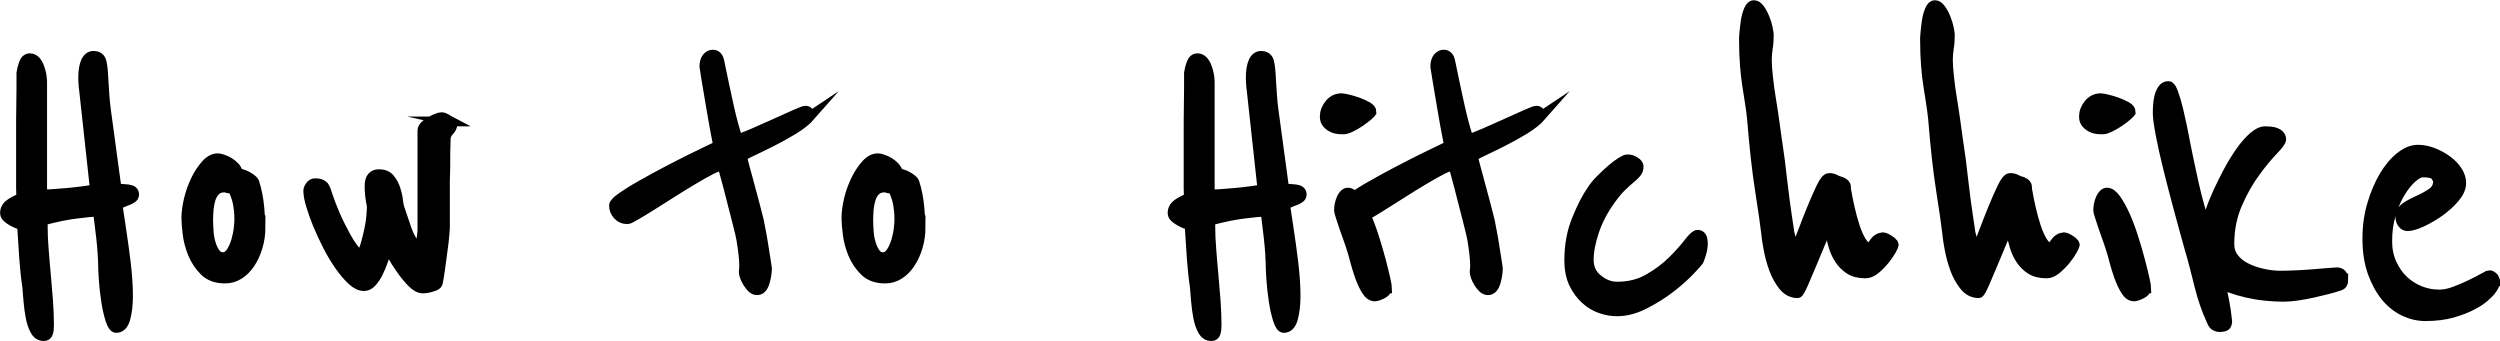
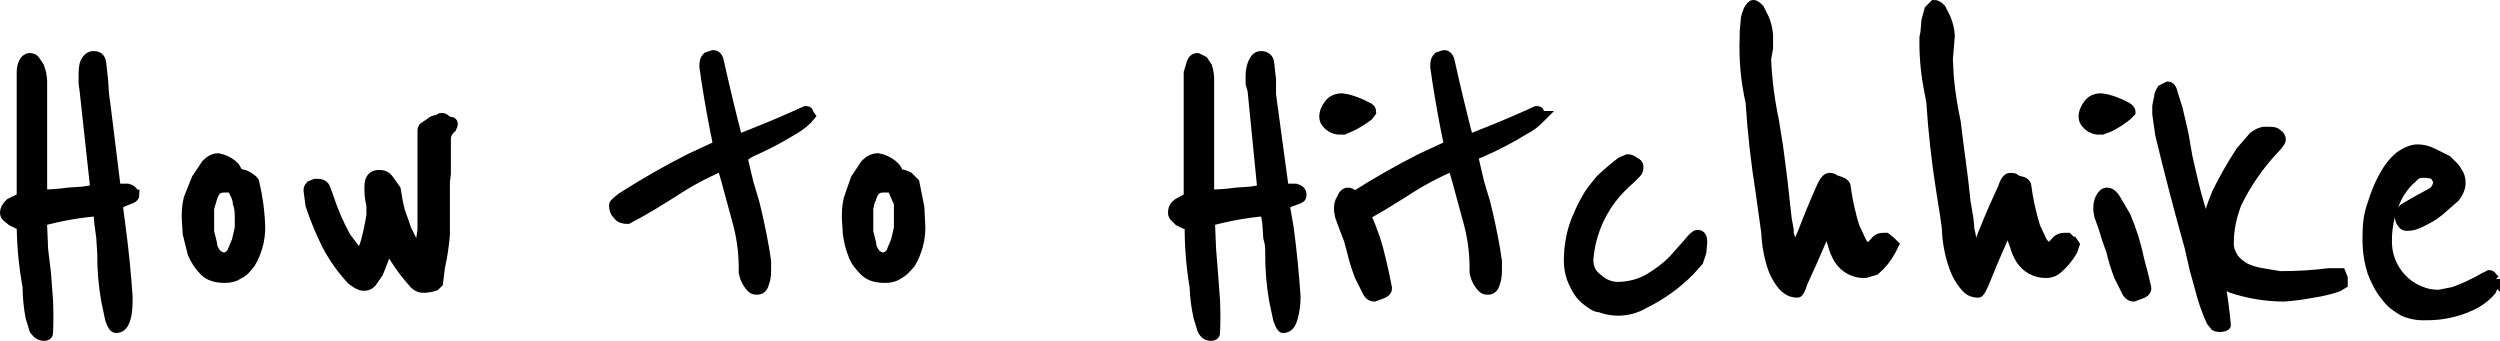
- <svg xmlns="http://www.w3.org/2000/svg" viewBox="0 0 254.48 34.7">
+ <svg xmlns="http://www.w3.org/2000/svg" viewBox="0 0 254.5 34.7">
  <defs>
    <style>
            .cls-1 {
                stroke: #000;
                stroke-miterlimit: 10
            }
        </style>
  </defs>
-   <path d="M13.65 19.8c0 .16-.07.29-.22.38-.14.1-.3.18-.48.24s-.36.14-.55.22c-.19.08-.34.17-.43.26l.34 2.26c.19 1.25.36 2.46.5 3.65.14 1.18.22 2.3.22 3.36 0 .83-.09 1.58-.26 2.23-.18.66-.49.98-.94.98-.22 0-.42-.28-.6-.84-.18-.56-.32-1.2-.43-1.92-.11-.72-.19-1.44-.24-2.16-.05-.72-.07-1.24-.07-1.56 0-.22-.02-.58-.05-1.08-.03-.5-.08-1.02-.14-1.58-.06-.56-.13-1.09-.19-1.58-.06-.5-.11-.87-.14-1.13-.54.03-1.28.1-2.21.22-.93.11-2.06.34-3.41.7v.58c0 .7.03 1.48.1 2.33.06.85.14 1.71.22 2.59.08.88.15 1.76.22 2.64.06.88.1 1.72.1 2.52 0 .32-.03.58-.1.79-.06.21-.21.31-.43.31-.38 0-.68-.19-.89-.58-.21-.38-.36-.84-.46-1.37-.1-.53-.17-1.08-.22-1.66-.05-.58-.09-1.06-.12-1.44-.13-.83-.23-1.8-.31-2.9-.08-1.1-.15-2.23-.22-3.38-.13 0-.29-.04-.48-.12-.19-.08-.38-.18-.58-.29-.19-.11-.35-.23-.48-.36a.586.586 0 0 1-.19-.43c0-.38.18-.7.53-.94.35-.24.74-.44 1.15-.6-.03-.29-.05-.6-.05-.94v-5.66c0-.88 0-1.85.02-2.9.02-1.06.02-2.13.02-3.22.03-.26.11-.57.24-.94s.34-.55.62-.55c.22 0 .42.09.58.26.16.18.29.39.38.65a4.418 4.418 0 0 1 .29 1.49V19.8c.29 0 .67-.02 1.15-.05.48-.03.98-.07 1.49-.12.51-.05 1.02-.1 1.51-.17.5-.06.9-.13 1.22-.19L8.56 9.19a7.33 7.33 0 0 1-.07-.72c-.02-.26-.02-.46-.02-.62 0-.64.09-1.16.26-1.56.18-.4.44-.6.79-.6.45 0 .72.21.82.62.1.42.16 1.02.19 1.82.03.51.06 1.02.1 1.51.03.5.08.98.14 1.46l1.1 8.11c.38 0 .78.02 1.18.07.4.05.6.22.6.5ZM26.52 23.11c0 .7-.1 1.38-.29 2.02-.19.64-.45 1.2-.77 1.68s-.7.86-1.13 1.13c-.43.27-.9.41-1.42.41-.9 0-1.6-.26-2.11-.77-.51-.51-.9-1.1-1.18-1.78-.27-.67-.45-1.35-.53-2.04-.08-.69-.12-1.21-.12-1.56 0-.58.09-1.22.26-1.94.18-.72.42-1.38.72-1.99.3-.61.65-1.12 1.03-1.54.38-.42.78-.62 1.2-.62.1 0 .25.03.46.1.21.06.42.16.65.29.22.13.42.29.6.48s.3.42.36.67c.35.03.7.16 1.06.38.35.22.54.4.58.53.26.83.42 1.66.5 2.5.08.83.12 1.52.12 2.06Zm-2.16-.86c0-.48-.05-.98-.14-1.51-.1-.53-.29-1.06-.58-1.61-.06.03-.14.05-.24.05-.13 0-.23-.02-.31-.05a.63.63 0 0 0-.22-.05c-.38 0-.69.1-.91.31-.22.21-.39.48-.5.82-.11.34-.18.7-.22 1.08-.03.38-.05.75-.05 1.1s.02.74.05 1.18c.03.43.1.84.22 1.22.11.38.26.71.46.98.19.27.45.41.77.41s.59-.17.82-.5c.22-.34.4-.73.53-1.18.13-.45.22-.89.26-1.32.05-.43.07-.74.07-.94ZM45.86 12.36c.13.03.19.13.19.29 0 .22-.11.46-.34.7-.22.24-.34.5-.34.79 0 .06 0 .3-.02.72s-.02.88-.02 1.39 0 .99-.02 1.44c-.02.45-.02.7-.02.77v4.75l-.05.67c-.03.42-.09.91-.17 1.49-.08.58-.16 1.18-.24 1.8-.08.62-.17 1.16-.26 1.61-.03.13-.12.22-.26.29-.14.06-.3.12-.48.17a3.4 3.4 0 0 1-.5.1c-.16.02-.26.02-.29.02-.35 0-.73-.21-1.13-.62-.4-.42-.78-.88-1.13-1.39a18.4 18.4 0 0 1-.91-1.44c-.26-.45-.4-.7-.43-.77-.13.45-.27.9-.43 1.37-.16.46-.34.89-.53 1.27s-.41.7-.65.96c-.24.26-.5.38-.79.38-.38 0-.78-.19-1.2-.58-.42-.38-.84-.88-1.27-1.49-.43-.61-.84-1.29-1.22-2.04s-.72-1.48-1.01-2.18c-.29-.7-.52-1.36-.7-1.97-.18-.61-.26-1.09-.26-1.44 0-.13.06-.29.19-.48s.3-.29.53-.29c.45 0 .77.14.96.43.03.03.14.32.31.86.18.54.42 1.18.74 1.92s.7 1.5 1.13 2.28c.43.78.92 1.45 1.46 1.99.22-.42.41-.88.55-1.39.14-.51.26-1.01.36-1.49.1-.48.16-.92.19-1.32s.05-.73.05-.98c-.06-.26-.11-.51-.14-.77-.03-.22-.06-.45-.07-.67-.02-.22-.02-.42-.02-.58 0-.8.32-1.2.96-1.2.48 0 .85.15 1.1.46.26.3.45.66.58 1.06.13.4.22.79.26 1.18.05.38.1.66.17.82.26.74.49 1.42.7 2.06.21.64.57 1.3 1.08 1.97.13-.1.23-.26.31-.5.08-.24.14-.49.17-.74.03-.26.05-.49.05-.7V13.32c0-.19.08-.37.24-.53.16-.16.35-.3.58-.43.22-.13.44-.23.65-.31.21-.08.36-.12.46-.12.16 0 .31.05.46.14.14.1.31.19.5.29ZM82.53 11.78c-.42.48-1.01.95-1.78 1.42-.77.46-1.54.89-2.3 1.27-.77.38-1.44.71-2.02.98-.58.27-.86.46-.86.55s.06.38.19.86.28 1.05.46 1.7c.18.66.36 1.34.55 2.04.19.7.35 1.33.48 1.87.06.32.14.74.24 1.25.1.51.18 1.02.26 1.54.08.51.15.97.22 1.37.06.4.1.62.1.65 0 .48-.08.98-.24 1.49-.16.51-.42.77-.77.77-.19 0-.37-.08-.53-.24-.16-.16-.3-.34-.43-.55-.13-.21-.22-.41-.29-.6-.06-.19-.1-.34-.1-.43 0-.06 0-.16.02-.29.02-.13.02-.27.02-.43 0-.61-.1-1.49-.29-2.64-.06-.35-.19-.9-.38-1.63-.19-.74-.38-1.49-.58-2.26-.22-.9-.48-1.87-.77-2.93-.13-.45-.21-.67-.24-.67-.22 0-.6.14-1.13.41-.53.27-1.13.61-1.8 1.01-.67.4-1.38.83-2.11 1.3-.74.46-1.42.9-2.06 1.3-.64.4-1.19.74-1.66 1.01-.46.27-.74.41-.84.41-.42 0-.75-.14-1.01-.43s-.38-.61-.38-.96c0-.19.26-.47.79-.84s1.18-.78 1.97-1.22c.78-.45 1.63-.91 2.54-1.39.91-.48 1.76-.91 2.54-1.3.78-.38 1.7-.83 2.76-1.34-.29-1.47-.53-2.78-.72-3.94-.16-.99-.31-1.9-.46-2.74-.14-.83-.22-1.28-.22-1.34 0-.42.09-.73.26-.94.18-.21.38-.31.6-.31.35 0 .58.24.67.72.35 1.73.68 3.26.98 4.61.3 1.34.6 2.43.89 3.26.29-.06.78-.25 1.49-.55.7-.3 1.44-.63 2.21-.98s1.46-.66 2.09-.94c.62-.27.98-.41 1.08-.41.19 0 .31.06.36.19.05.13.1.24.17.34ZM93.71 23.11c0 .7-.1 1.38-.29 2.02-.19.64-.45 1.2-.77 1.68s-.7.86-1.13 1.13c-.43.27-.9.41-1.42.41-.9 0-1.6-.26-2.11-.77-.51-.51-.9-1.1-1.18-1.78-.27-.67-.45-1.35-.53-2.04-.08-.69-.12-1.21-.12-1.56 0-.58.09-1.22.26-1.94.18-.72.42-1.38.72-1.99.3-.61.65-1.12 1.03-1.54.38-.42.78-.62 1.2-.62.1 0 .25.03.46.1.21.06.42.16.65.29.22.13.42.29.6.48s.3.42.36.67c.35.03.7.16 1.06.38.35.22.54.4.58.53.26.83.42 1.66.5 2.5.08.83.12 1.52.12 2.06Zm-2.16-.86c0-.48-.05-.98-.14-1.51-.1-.53-.29-1.06-.58-1.61-.06.03-.14.05-.24.05-.13 0-.23-.02-.31-.05a.63.63 0 0 0-.22-.05c-.38 0-.69.1-.91.31-.22.21-.39.48-.5.82-.11.34-.18.7-.22 1.08-.03.38-.05.75-.05 1.1s.02.74.05 1.18c.03.43.1.84.22 1.22.11.38.26.71.46.98.19.27.45.41.77.41s.59-.17.82-.5c.22-.34.4-.73.53-1.18.13-.45.22-.89.26-1.32.05-.43.07-.74.07-.94ZM132.5 19.8c0 .16-.07.29-.22.38-.14.1-.3.18-.48.24s-.36.14-.55.22c-.19.08-.34.17-.43.26l.34 2.26c.19 1.25.36 2.46.5 3.65.14 1.18.22 2.3.22 3.36 0 .83-.09 1.58-.26 2.23-.18.66-.49.98-.94.98-.22 0-.42-.28-.6-.84-.18-.56-.32-1.2-.43-1.92-.11-.72-.19-1.44-.24-2.16-.05-.72-.07-1.24-.07-1.56 0-.22-.02-.58-.05-1.08-.03-.5-.08-1.02-.14-1.58-.06-.56-.13-1.09-.19-1.58-.06-.5-.11-.87-.14-1.13-.54.03-1.28.1-2.21.22-.93.11-2.06.34-3.41.7v.58c0 .7.03 1.48.1 2.33.06.85.14 1.71.22 2.59.08.88.15 1.76.22 2.64.06.88.1 1.72.1 2.52 0 .32-.03.58-.1.79-.06.21-.21.31-.43.31-.38 0-.68-.19-.89-.58-.21-.38-.36-.84-.46-1.37-.1-.53-.17-1.08-.22-1.66-.05-.58-.09-1.06-.12-1.44-.13-.83-.23-1.8-.31-2.9-.08-1.1-.15-2.23-.22-3.38-.13 0-.29-.04-.48-.12-.19-.08-.38-.18-.58-.29-.19-.11-.35-.23-.48-.36a.586.586 0 0 1-.19-.43c0-.38.18-.7.53-.94.35-.24.74-.44 1.15-.6-.03-.29-.05-.6-.05-.94v-5.66c0-.88 0-1.85.02-2.9.02-1.06.02-2.13.02-3.22.03-.26.11-.57.24-.94s.34-.55.62-.55c.22 0 .42.09.58.26.16.18.29.39.38.65a4.418 4.418 0 0 1 .29 1.49V19.8c.29 0 .67-.02 1.15-.05.48-.03.98-.07 1.49-.12.51-.05 1.02-.1 1.51-.17.5-.06.9-.13 1.22-.19l-1.1-10.08a7.33 7.33 0 0 1-.07-.72c-.02-.26-.02-.46-.02-.62 0-.64.09-1.16.26-1.56.18-.4.44-.6.79-.6.45 0 .72.21.82.62.1.42.16 1.02.19 1.82.03.51.06 1.02.1 1.51.03.5.08.98.14 1.46l1.1 8.11c.38 0 .78.02 1.18.07.4.05.6.22.6.5ZM139.6 11.4c0 .06-.11.19-.34.38-.22.19-.49.39-.79.6-.3.21-.62.39-.94.55-.32.16-.58.24-.77.24-.13 0-.3 0-.5-.02-.21-.02-.42-.07-.62-.17-.21-.1-.39-.23-.55-.41-.16-.18-.24-.41-.24-.7 0-.45.16-.87.48-1.27.32-.4.74-.6 1.25-.6.1 0 .31.04.65.12.34.08.68.18 1.03.31s.66.27.94.43c.27.16.41.34.41.53Zm1.58 17.95c0 .22-.17.42-.5.58s-.58.24-.74.24c-.32 0-.61-.21-.86-.62-.26-.42-.48-.9-.67-1.44-.19-.54-.35-1.06-.48-1.56s-.22-.84-.29-1.03c-.1-.32-.22-.7-.38-1.15-.16-.45-.31-.88-.46-1.3-.14-.42-.26-.78-.36-1.1-.1-.32-.14-.5-.14-.53 0-.45.09-.86.26-1.25.18-.38.39-.58.65-.58.29 0 .59.22.91.67.32.45.63 1.02.94 1.7.3.69.58 1.44.84 2.26.26.82.48 1.58.67 2.3.19.72.34 1.34.46 1.87.11.53.17.84.17.94Z" class="cls-1" />
-   <path d="M156.93 11.78c-.42.48-1.01.95-1.78 1.42-.77.46-1.54.89-2.3 1.27-.77.38-1.44.71-2.02.98-.58.27-.86.46-.86.55s.06.38.19.86.28 1.05.46 1.7c.18.66.36 1.34.55 2.04.19.7.35 1.33.48 1.87.06.32.14.74.24 1.25.1.51.18 1.02.26 1.54.08.51.15.97.22 1.37.06.4.1.62.1.65 0 .48-.08.98-.24 1.49-.16.51-.42.77-.77.77-.19 0-.37-.08-.53-.24-.16-.16-.3-.34-.43-.55-.13-.21-.22-.41-.29-.6-.06-.19-.1-.34-.1-.43 0-.06 0-.16.02-.29.02-.13.02-.27.02-.43 0-.61-.1-1.49-.29-2.64-.06-.35-.19-.9-.38-1.63-.19-.74-.38-1.49-.58-2.26-.22-.9-.48-1.87-.77-2.93-.13-.45-.21-.67-.24-.67-.22 0-.6.14-1.13.41-.53.27-1.13.61-1.8 1.01-.67.4-1.38.83-2.11 1.3-.74.46-1.42.9-2.06 1.3-.64.4-1.19.74-1.66 1.01-.46.27-.74.41-.84.41-.42 0-.75-.14-1.01-.43s-.38-.61-.38-.96c0-.19.26-.47.79-.84s1.18-.78 1.97-1.22c.78-.45 1.63-.91 2.54-1.39.91-.48 1.76-.91 2.54-1.3.78-.38 1.7-.83 2.76-1.34-.29-1.47-.53-2.78-.72-3.94-.16-.99-.31-1.9-.46-2.74-.14-.83-.22-1.28-.22-1.34 0-.42.09-.73.26-.94.18-.21.38-.31.6-.31.35 0 .58.24.67.72.35 1.73.68 3.26.98 4.61.3 1.34.6 2.43.89 3.26.29-.06.78-.25 1.49-.55.7-.3 1.44-.63 2.21-.98s1.46-.66 2.09-.94c.62-.27.98-.41 1.08-.41.19 0 .31.06.36.19.05.13.1.24.17.34ZM173.34 24.74c0 .32-.05.65-.14.98-.1.34-.19.62-.29.84-.06.1-.36.42-.89.98s-1.18 1.14-1.97 1.75c-.78.61-1.66 1.16-2.64 1.66-.98.5-1.91.74-2.81.74-.54 0-1.1-.1-1.66-.29-.56-.19-1.08-.5-1.56-.94s-.87-.97-1.18-1.61c-.3-.64-.46-1.42-.46-2.35 0-1.54.26-2.93.77-4.18.51-1.25 1.02-2.24 1.54-2.98.22-.35.52-.71.89-1.08s.73-.7 1.08-1.01c.35-.3.68-.55.98-.74.3-.19.52-.29.65-.29.29 0 .55.08.79.24.24.16.36.32.36.48 0 .26-.07.47-.22.65s-.34.37-.6.58c-.26.21-.56.48-.91.82s-.72.78-1.1 1.32c-.77 1.06-1.34 2.14-1.7 3.24-.37 1.1-.55 2.07-.55 2.9s.31 1.5.94 1.99c.62.5 1.27.74 1.94.74 1.22 0 2.3-.27 3.24-.82.94-.54 1.75-1.15 2.42-1.82.67-.67 1.22-1.28 1.63-1.82.42-.54.72-.82.91-.82.35 0 .53.27.53.82ZM192.54 24.6c.16.16.24.26.24.29 0 .06-.09.26-.26.58-.18.32-.41.66-.7 1.01s-.6.66-.94.94c-.34.27-.66.41-.98.41-.67 0-1.22-.14-1.63-.41-.42-.27-.76-.62-1.03-1.03-.27-.42-.48-.87-.62-1.37-.14-.5-.26-.97-.36-1.42-.06-.22-.13-.34-.19-.34-.1 0-.29.34-.58 1.03s-.6 1.44-.94 2.26-.66 1.57-.96 2.26c-.3.69-.5 1.03-.6 1.03-.58 0-1.06-.25-1.46-.74-.4-.5-.72-1.07-.96-1.73-.24-.66-.42-1.33-.55-2.02-.13-.69-.21-1.22-.24-1.61-.1-.86-.3-2.3-.62-4.32-.32-2.02-.59-4.46-.82-7.34-.06-.61-.14-1.16-.22-1.66-.08-.5-.17-1.05-.26-1.66-.1-.61-.18-1.3-.24-2.06-.06-.77-.1-1.71-.1-2.83 0-.06.02-.27.05-.62.03-.35.08-.74.14-1.15.06-.42.17-.78.31-1.1.14-.32.31-.48.5-.48.22 0 .43.14.62.41.19.27.36.58.5.94.14.35.25.69.31 1.01.06.32.1.54.1.67 0 .48-.03.93-.1 1.34-.06.42-.1.8-.1 1.15 0 .48.04 1.09.12 1.82.08.74.18 1.49.31 2.26.13.77.24 1.51.34 2.23.1.72.18 1.3.24 1.75 0 .03.03.26.1.67.06.42.14.94.22 1.56.08.62.16 1.3.24 2.02.08.72.17 1.42.26 2.11.1.69.18 1.3.26 1.82.08.53.14.9.17 1.13 0 .1.02.23.07.41.05.18.1.38.14.6.05.22.1.43.17.62.06.19.14.34.24.43.19-.38.44-.98.74-1.78s.62-1.62.96-2.45c.34-.83.66-1.56.96-2.18.3-.62.57-.94.79-.94.26 0 .46.05.62.14.16.1.37.18.62.24.32.13.48.3.48.5s.03.46.1.74c.06.38.17.89.31 1.51s.31 1.23.5 1.82c.19.59.42 1.1.67 1.51.26.42.51.62.77.62.13 0 .3-.17.53-.5.22-.34.53-.52.91-.55.06 0 .18.04.34.12.16.08.32.18.48.31ZM210.97 24.6c.16.16.24.26.24.29 0 .06-.09.26-.26.58-.18.32-.41.66-.7 1.01s-.6.66-.94.94c-.34.27-.66.41-.98.41-.67 0-1.22-.14-1.63-.41-.42-.27-.76-.62-1.03-1.03-.27-.42-.48-.87-.62-1.37-.14-.5-.26-.97-.36-1.42-.06-.22-.13-.34-.19-.34-.1 0-.29.34-.58 1.03s-.6 1.44-.94 2.26-.66 1.57-.96 2.26c-.3.69-.5 1.03-.6 1.03-.58 0-1.06-.25-1.46-.74-.4-.5-.72-1.07-.96-1.73-.24-.66-.42-1.33-.55-2.02-.13-.69-.21-1.22-.24-1.61-.1-.86-.3-2.3-.62-4.32-.32-2.02-.59-4.46-.82-7.34-.06-.61-.14-1.16-.22-1.66-.08-.5-.17-1.05-.26-1.66-.1-.61-.18-1.3-.24-2.06-.06-.77-.1-1.71-.1-2.83 0-.06.02-.27.05-.62.03-.35.08-.74.14-1.15.06-.42.17-.78.31-1.1.14-.32.31-.48.5-.48.22 0 .43.14.62.41.19.27.36.58.5.94.14.35.25.69.31 1.01.06.32.1.54.1.67 0 .48-.03.93-.1 1.34-.06.42-.1.8-.1 1.15 0 .48.04 1.09.12 1.82.08.74.18 1.49.31 2.26.13.77.24 1.51.34 2.23.1.72.18 1.3.24 1.75 0 .03.03.26.1.67.06.42.14.94.22 1.56.08.62.16 1.3.24 2.02.08.72.17 1.42.26 2.11.1.69.18 1.3.26 1.82.08.53.14.9.17 1.13 0 .1.02.23.07.41.05.18.1.38.14.6.05.22.1.43.17.62.06.19.14.34.24.43.19-.38.44-.98.74-1.78s.62-1.62.96-2.45c.34-.83.66-1.56.96-2.18.3-.62.57-.94.79-.94.26 0 .46.05.62.14.16.1.37.18.62.24.32.13.48.3.48.5s.03.46.1.74c.06.38.17.89.31 1.51s.31 1.23.5 1.82c.19.59.42 1.1.67 1.51.26.42.51.62.77.62.13 0 .3-.17.53-.5.22-.34.53-.52.91-.55.06 0 .18.04.34.12.16.08.32.18.48.31ZM216.88 11.4c0 .06-.11.19-.34.38-.22.19-.49.39-.79.6-.3.21-.62.39-.94.55-.32.16-.58.24-.77.24-.13 0-.3 0-.5-.02-.21-.02-.42-.07-.62-.17-.21-.1-.39-.23-.55-.41-.16-.18-.24-.41-.24-.7 0-.45.16-.87.48-1.27.32-.4.74-.6 1.25-.6.1 0 .31.04.65.12.34.08.68.18 1.03.31s.66.27.94.43c.27.16.41.34.41.53Zm1.58 17.95c0 .22-.17.42-.5.58s-.58.24-.74.24c-.32 0-.61-.21-.86-.62-.26-.42-.48-.9-.67-1.44-.19-.54-.35-1.06-.48-1.56s-.22-.84-.29-1.03c-.1-.32-.22-.7-.38-1.15-.16-.45-.31-.88-.46-1.3-.14-.42-.26-.78-.36-1.1-.1-.32-.14-.5-.14-.53 0-.45.09-.86.26-1.25.18-.38.39-.58.65-.58.29 0 .59.22.91.67.32.45.63 1.02.94 1.7.3.69.58 1.44.84 2.26.26.82.48 1.58.67 2.3.19.72.34 1.34.46 1.87.11.53.17.84.17.94ZM238.53 28.34c0 .26-.03.44-.1.55-.06.11-.22.2-.48.26-.29.1-.65.2-1.08.31-.43.11-.9.22-1.42.34-.51.11-1.03.21-1.56.29-.53.08-1.02.12-1.46.12-.54 0-1.14-.03-1.8-.1-.66-.06-1.29-.17-1.9-.31-.61-.14-1.16-.3-1.66-.48s-.86-.39-1.08-.65c.16.67.3 1.34.43 2.02.13.67.22 1.34.29 2.02 0 .16-.04.3-.12.41-.08.11-.3.17-.65.17-.16 0-.31-.04-.46-.12-.14-.08-.26-.25-.36-.5a19.818 19.818 0 0 1-1.22-3.5c-.14-.58-.3-1.18-.46-1.82-.16-.64-.35-1.34-.58-2.11-.35-1.25-.72-2.58-1.1-4.01-.38-1.42-.74-2.78-1.06-4.08-.32-1.3-.58-2.45-.77-3.46-.19-1.01-.29-1.72-.29-2.14 0-.19 0-.45.02-.77s.06-.63.14-.94c.08-.3.19-.56.34-.77.14-.21.34-.31.6-.31.16 0 .33.25.5.74.18.5.34 1.04.48 1.63.14.59.27 1.15.38 1.68.11.53.17.81.17.84.13.7.28 1.48.46 2.33.18.85.36 1.7.55 2.57.19.86.4 1.69.62 2.47.22.78.46 1.45.72 1.99.03-.32.14-.78.34-1.39.19-.61.45-1.26.77-1.97.32-.7.68-1.43 1.08-2.18.4-.75.82-1.43 1.25-2.04.43-.61.86-1.1 1.3-1.49.43-.38.84-.58 1.22-.58.61 0 1.03.08 1.27.24.24.16.36.35.36.58 0 .19-.27.57-.82 1.13-.54.56-1.15 1.3-1.82 2.21-.67.91-1.28 1.98-1.82 3.22-.54 1.23-.82 2.6-.82 4.1 0 .54.15 1.02.46 1.42.3.4.7.73 1.2.98.5.26 1.06.46 1.68.6s1.24.22 1.85.22c.54 0 1.14-.02 1.78-.05.64-.03 1.24-.07 1.8-.12.56-.05 1.04-.09 1.44-.12.4-.03.65-.05.74-.05.16 0 .3.05.43.14.13.1.19.26.19.48ZM253.93 28.44c.03.06.05.16.05.29 0 .19-.14.48-.43.86-.1.13-.3.34-.62.62-.32.29-.75.58-1.3.86-.54.29-1.21.54-1.99.77-.78.22-1.7.34-2.76.34-.74 0-1.46-.17-2.16-.5-.7-.34-1.33-.83-1.87-1.49s-.99-1.47-1.34-2.45c-.35-.98-.53-2.12-.53-3.43s.16-2.42.48-3.5c.32-1.09.73-2.05 1.22-2.88s1.05-1.49 1.66-1.97c.61-.48 1.2-.72 1.78-.72.51 0 1.03.1 1.56.31s1.01.47 1.44.79c.43.32.78.68 1.03 1.08.26.4.38.81.38 1.22 0 .48-.22.98-.65 1.49-.43.51-.95.98-1.56 1.42-.61.43-1.22.78-1.82 1.06-.61.27-1.09.41-1.44.41-.19 0-.36-.09-.5-.26a1.02 1.02 0 0 1-.22-.65c0-.45.2-.8.6-1.06.4-.26.84-.49 1.32-.7.48-.21.92-.46 1.32-.74.4-.29.6-.69.6-1.2 0-.06-.08-.22-.24-.48-.16-.26-.59-.38-1.3-.38-.32 0-.69.18-1.1.55-.42.37-.82.86-1.2 1.49-.38.62-.7 1.36-.96 2.21-.26.85-.38 1.77-.38 2.76 0 .83.15 1.58.46 2.26.3.67.7 1.24 1.18 1.7s1.04.82 1.68 1.08c.64.26 1.3.38 1.97.38.48 0 1-.1 1.56-.31s1.09-.43 1.58-.67c.5-.24.93-.46 1.3-.67.37-.21.6-.31.7-.31s.2.05.31.14c.11.1.18.19.22.29Z" class="cls-1" />
+   <path d="M13.7 19.8c0 .2-.1.3-.3.4l-.5.2-.5.2-.4.3.3 2.3a109.3 109.3 0 0 1 .7 7c0 .8 0 1.5-.2 2.2-.2.7-.5 1-1 1-.2 0-.4-.3-.6-.9l-.4-1.9a26.4 26.4 0 0 1-.4-4.8l-.1-1.6-.2-1.5-.1-1.2a31.7 31.7 0 0 0-5.7 1v.5l.1 2.4.3 2.5.2 2.7a37.3 37.3 0 0 1 0 3.3c0 .2-.2.3-.4.3-.4 0-.7-.2-1-.6l-.4-1.3a16.7 16.7 0 0 1-.3-3.1 36 36 0 0 1-.6-6.3l-.4-.1-.6-.3-.5-.4a.6.6 0 0 1-.2-.4c0-.4.2-.7.5-1l1.2-.6V7.4c0-.2 0-.6.2-1 .1-.3.4-.5.6-.5.3 0 .5.1.6.3l.4.6a4.4 4.4 0 0 1 .3 1.5v11.5a20 20 0 0 0 2.6-.2l1.5-.1 1.3-.2L8.6 9.2l-.1-.7v-.7c0-.6 0-1.1.2-1.5.2-.4.5-.6.8-.6.5 0 .7.2.8.6l.2 1.8.1 1.5.2 1.5 1 8.1H13c.4.1.6.3.6.6ZM26.5 23.1a7.1 7.1 0 0 1-1 3.7c-.4.5-.7.9-1.2 1.1-.4.3-.9.4-1.4.4-.9 0-1.6-.2-2.1-.7-.5-.5-.9-1.1-1.2-1.8l-.5-2-.1-1.6c0-.6 0-1.2.2-2l.8-2 1-1.5c.4-.4.8-.6 1.2-.6l.4.1a3 3 0 0 1 1.3.8l.4.7c.3 0 .7.1 1 .3.4.3.6.4.6.6a22.3 22.3 0 0 1 .6 4.6Zm-2.1-.9c0-.4 0-1-.2-1.5 0-.5-.3-1-.6-1.6H23c-.4 0-.7 0-1 .3a2 2 0 0 0-.4.8l-.3 1v2.4l.3 1.2c0 .4.2.7.4 1 .2.2.5.4.8.4s.6-.2.8-.5l.5-1.2.3-1.3v-1ZM45.9 12.4s.2 0 .2.2c0 .3-.2.5-.4.7-.2.3-.3.5-.3.8v3.6l-.1.8v5.4a23.6 23.6 0 0 1-.5 3.3l-.2 1.6-.3.3a3.8 3.8 0 0 1-1 .2H43c-.3 0-.7-.2-1-.6a18.4 18.4 0 0 1-2.5-3.6 30.4 30.4 0 0 1-1 2.7l-.7 1a1 1 0 0 1-.8.3c-.3 0-.7-.2-1.2-.6a16.4 16.4 0 0 1-2.5-3.5 31.7 31.7 0 0 1-1.7-4.1l-.2-1.5c0-.1 0-.3.2-.5l.5-.2c.4 0 .8 0 1 .4l.3.8a23.9 23.9 0 0 0 1.8 4.2l1.5 2 .5-1.4a24.6 24.6 0 0 0 .6-2.8v-1a7 7 0 0 1-.2-1.4V19c0-.8.3-1.2 1-1.2.5 0 .8.2 1 .5l.7 1 .2 1.2.2.9.7 2 1 2 .4-.5.1-.8.1-.7v-10c0-.2 0-.4.2-.5l.6-.4c.2-.2.5-.3.7-.3l.4-.2c.2 0 .3 0 .5.2l.5.3ZM82.5 11.8c-.4.5-1 1-1.7 1.4a35.3 35.3 0 0 1-4.4 2.3l-.8.5.2.9.4 1.7.6 2a67.5 67.5 0 0 1 1 4.7l.2 1.3v.7c0 .5 0 1-.2 1.5-.1.5-.4.7-.7.7-.2 0-.4 0-.6-.2a3 3 0 0 1-.8-1.6V27a17.7 17.7 0 0 0-.6-4.3l-.6-2.2a113 113 0 0 0-1-3.6 31.5 31.5 0 0 0-5 2.7l-2.1 1.3a55 55 0 0 1-2.5 1.4c-.4 0-.8-.1-1-.4-.3-.3-.4-.6-.4-1 0-.2.3-.4.8-.8a77.4 77.4 0 0 1 7-4l2.8-1.3a125 125 0 0 1-1.2-6.6l-.2-1.4c0-.4 0-.7.3-1l.6-.2c.3 0 .5.2.6.7a245 245 0 0 0 1.9 7.9l1.5-.6a112.3 112.3 0 0 0 5.4-2.3c.2 0 .3 0 .3.2l.2.3ZM93.7 23.1a7.1 7.1 0 0 1-1 3.7c-.4.5-.8.9-1.2 1.1-.4.3-.9.4-1.4.4-.9 0-1.6-.2-2.1-.7-.5-.5-1-1.1-1.2-1.8-.3-.7-.4-1.4-.5-2l-.1-1.6c0-.6 0-1.2.2-2l.7-2 1-1.5c.4-.4.8-.6 1.3-.6l.4.1a3 3 0 0 1 1.3.8c.2.2.3.4.3.7.4 0 .7.1 1.1.3l.6.6.5 2.5.1 2Zm-2.2-.9v-1.5l-.7-1.6h-.7c-.4 0-.7 0-1 .3a2 2 0 0 0-.4.8c-.2.3-.2.7-.3 1v2.4l.3 1.2c0 .4.2.7.4 1 .2.2.5.4.8.4s.6-.2.8-.5l.5-1.2.3-1.3v-1ZM132.5 19.8c0 .2 0 .3-.2.4l-.5.2-.6.2-.4.3.4 2.3a109.3 109.3 0 0 1 .7 7c0 .8-.1 1.5-.3 2.2-.2.7-.5 1-1 1-.1 0-.3-.3-.5-.9l-.4-1.9a26.4 26.4 0 0 1-.4-4.8c0-.5 0-1-.2-1.6l-.1-1.5-.2-1.2a31.7 31.7 0 0 0-5.6 1v.5l.1 2.4.2 2.5.2 2.7a37.3 37.3 0 0 1 0 3.3c0 .2-.2.3-.4.3-.4 0-.7-.2-.9-.6l-.4-1.3a16.7 16.7 0 0 1-.4-3.1 36 36 0 0 1-.5-6.3l-.5-.1-.6-.3-.4-.4a.6.6 0 0 1-.2-.4c0-.4.1-.7.5-1l1.1-.6V7.4l.3-1c.1-.3.3-.5.6-.5l.6.3.4.6a4.4 4.4 0 0 1 .2 1.5v11.5a20 20 0 0 0 2.7-.2l1.5-.1 1.2-.2-1-10.1-.2-.7v-.7c0-.6.1-1.1.3-1.5.2-.4.4-.6.8-.6s.7.2.8.6l.2 1.8v1.5l.2 1.5 1.1 8.1h1.2c.4.1.6.3.6.6ZM139.6 11.4l-.3.4a10 10 0 0 1-1.8 1.1l-.7.3h-.5a1.7 1.7 0 0 1-1.2-.6 1 1 0 0 1-.3-.7c0-.5.2-.9.5-1.3s.8-.6 1.3-.6l.6.1a8.6 8.6 0 0 1 2 .8c.3.1.4.3.4.5Zm1.6 18c0 .2-.2.4-.5.5l-.8.3c-.3 0-.6-.2-.8-.7l-.7-1.4a19.5 19.5 0 0 1-.8-2.6 30 30 0 0 0-.3-1.1l-.5-1.3-.4-1.1-.1-.6c0-.4 0-.8.3-1.2.1-.4.4-.6.6-.6.3 0 .6.2 1 .7l.9 1.7a23.4 23.4 0 0 1 1.5 4.5 54.4 54.4 0 0 1 .6 2.8Z" class="cls-1" />
+   <path d="M157 11.8c-.5.5-1 1-1.8 1.4a35.3 35.3 0 0 1-4.4 2.3c-.6.2-.8.4-.8.5l.2.9.4 1.7.6 2a67.5 67.5 0 0 1 1 4.7l.2 1.3v.7c0 .5 0 1-.2 1.5-.1.5-.4.7-.7.7-.2 0-.4 0-.6-.2a3 3 0 0 1-.8-1.6V27a17.7 17.7 0 0 0-.6-4.3l-.6-2.2a113 113 0 0 0-1-3.6 31.5 31.5 0 0 0-5 2.7l-2.1 1.3a55 55 0 0 1-2.5 1.4c-.4 0-.8-.1-1-.4-.3-.3-.4-.6-.4-1 0-.2.3-.4.8-.8a77.4 77.4 0 0 1 7-4l2.8-1.3a125 125 0 0 1-1.2-6.6l-.2-1.4c0-.4 0-.7.3-1l.6-.2c.3 0 .5.2.6.7a245 245 0 0 0 1.9 7.9l1.5-.6a112.3 112.3 0 0 0 5.4-2.3c.2 0 .3 0 .3.2l.2.3ZM173.3 24.7l-.1 1-.3.9-.9 1a17 17 0 0 1-4.6 3.3 5.2 5.2 0 0 1-4.5.4c-.5 0-1-.4-1.5-.8s-.9-1-1.2-1.7c-.3-.6-.5-1.4-.5-2.3 0-1.5.3-3 .8-4.2.5-1.2 1-2.2 1.6-3l.8-1a27.1 27.1 0 0 1 2.1-1.8l.7-.3c.2 0 .5.1.7.3.3.1.4.3.4.4 0 .3 0 .5-.2.7l-.6.6a13.7 13.7 0 0 0-2 2.1 11.8 11.8 0 0 0-2.3 6.1c0 .9.3 1.5 1 2a3 3 0 0 0 1.9.8c1.2 0 2.3-.3 3.2-.8 1-.6 1.8-1.2 2.5-1.9l1.6-1.8c.4-.5.7-.8.9-.8.4 0 .5.3.5.8ZM192.5 24.6l.3.3-.3.6a6.9 6.9 0 0 1-1.6 2l-1 .3a3 3 0 0 1-2.7-1.4 5 5 0 0 1-.6-1.4 27 27 0 0 1-.5-1.7c-.1 0-.3.3-.6 1l-1 2.3-1 2.2c-.2.7-.4 1-.5 1-.6 0-1-.2-1.5-.7a6 6 0 0 1-1-1.7 12.8 12.8 0 0 1-.7-3.7l-.6-4.3a97.6 97.6 0 0 1-1-9 25 25 0 0 1-.6-6.6v-.5l.1-1.2c0-.4.2-.8.3-1.1.2-.3.3-.5.5-.5s.4.2.6.4l.5 1a5.5 5.5 0 0 1 .4 1.7v1.3l-.2 1.1a38.2 38.2 0 0 0 .8 6.3 348.5 348.5 0 0 1 .4 2.5l.2 1.5a116.8 116.8 0 0 1 .5 4.2l.2 1.8.2 1.1v.4l.2.6.2.6.2.5.8-1.8a87.8 87.8 0 0 1 1.9-4.6c.3-.7.6-1 .8-1 .2 0 .4 0 .6.2l.6.2c.3.1.5.3.5.5l.1.7a26 26 0 0 0 .8 3.4l.7 1.5c.2.4.5.6.7.6.2 0 .3-.2.6-.5.2-.3.5-.5.9-.5h.3l.5.4ZM211 24.6l.2.3-.2.6a6.9 6.9 0 0 1-1.7 2c-.3.2-.6.3-1 .3a3 3 0 0 1-2.6-1.4 5 5 0 0 1-.6-1.4 27 27 0 0 1-.6-1.7c-.1 0-.3.3-.6 1l-1 2.3-.9 2.2c-.3.7-.5 1-.6 1-.6 0-1-.2-1.4-.7a6 6 0 0 1-1-1.7 12.8 12.8 0 0 1-.8-3.7c0-.8-.3-2.3-.6-4.3a97.6 97.6 0 0 1-1-9l-.3-1.6a25 25 0 0 1-.4-5l.1-.5.1-1.2.3-1.1.5-.5c.3 0 .5.2.7.4l.5 1a5.5 5.5 0 0 1 .4 1.7l-.1 1.3-.1 1.1.1 1.9a38.2 38.2 0 0 0 .7 4.5 348.5 348.5 0 0 1 .3 2.4l.2 1.5a116.8 116.8 0 0 1 .5 4.2l.3 1.8.1 1.1.1.4.1.6.2.6c0 .2.2.4.3.5l.7-1.8a87.8 87.8 0 0 1 2-4.6c.2-.7.5-1 .7-1 .3 0 .5 0 .6.2l.7.2c.3.1.4.3.4.5l.1.7a26 26 0 0 0 .8 3.4l.7 1.5c.3.4.5.6.8.6l.5-.5c.2-.3.5-.5 1-.5h.3l.4.4ZM216.9 11.4l-.4.4a10 10 0 0 1-1.7 1.1l-.8.3h-.5a1.7 1.7 0 0 1-1.1-.6 1 1 0 0 1-.3-.7c0-.5.2-.9.5-1.3s.7-.6 1.3-.6l.6.1a8.6 8.6 0 0 1 2 .8c.2.1.4.3.4.5Zm1.6 18c0 .2-.2.4-.5.5l-.8.3c-.3 0-.6-.2-.8-.7l-.7-1.4a19.5 19.5 0 0 1-.8-2.6 30 30 0 0 0-.4-1.1l-.4-1.3-.4-1.1-.1-.6c0-.4 0-.8.2-1.2.2-.4.4-.6.7-.6.3 0 .6.2.9.7l1 1.7a23.4 23.4 0 0 1 1.4 4.5 54.4 54.4 0 0 1 .7 2.8ZM238.5 28.3v.6l-.5.3a14.4 14.4 0 0 1-2.5.6 25.3 25.3 0 0 1-3 .4 17.1 17.1 0 0 1-5.4-.9l-1.1-.6a45.2 45.2 0 0 1 .6 4.4c0 .1-.3.2-.7.2a1 1 0 0 1-.4-.1l-.4-.5a19.8 19.8 0 0 1-1.2-3.5l-.5-1.8-.5-2.2a308.1 308.1 0 0 1-3-11.5l-.3-2.1v-.8l.2-1c0-.3.2-.5.3-.7l.6-.3c.2 0 .4.2.5.7l.5 1.6.4 1.7.2.9.4 2.3.6 2.6a44.5 44.5 0 0 0 1.3 4.4l.4-1.4c.1-.6.4-1.2.7-2a39.9 39.9 0 0 1 2.4-4.2l1.3-1.5c.4-.3.8-.5 1.2-.5.6 0 1 0 1.2.2.3.2.4.4.4.6 0 .2-.3.6-.8 1.1a22.2 22.2 0 0 0-3.7 5.4c-.5 1.3-.8 2.6-.8 4.1 0 .6.2 1 .5 1.5.3.4.7.7 1.2 1 .5.2 1 .4 1.7.5l1.8.3a38.8 38.8 0 0 0 5-.3H238.3l.2.5ZM254 28.4v.3l-.4.9a6 6 0 0 1-2 1.5 10.6 10.6 0 0 1-4.7 1 5 5 0 0 1-2.2-.4c-.7-.4-1.3-.8-1.8-1.5-.6-.7-1-1.5-1.4-2.5-.3-1-.5-2-.5-3.4s.1-2.4.5-3.5c.3-1 .7-2 1.2-2.9s1-1.5 1.6-2c.6-.4 1.2-.7 1.8-.7.5 0 1 .1 1.6.4l1.4.7c.4.4.8.7 1 1.1.3.4.4.8.4 1.2 0 .5-.2 1-.6 1.5l-1.6 1.4c-.6.5-1.2.8-1.8 1.1-.6.3-1 .4-1.4.4-.2 0-.4 0-.5-.2a1 1 0 0 1-.3-.7c0-.4.2-.8.6-1l1.4-.8 1.3-.7c.4-.3.6-.7.6-1.2l-.3-.5c-.1-.2-.6-.3-1.3-.3-.3 0-.7.1-1 .5-.5.4-.9.9-1.3 1.5a9.6 9.6 0 0 0-1.3 5 5.4 5.4 0 0 0 3.3 5c.7.3 1.3.4 2 .4l1.5-.3a17.9 17.9 0 0 0 3-1.4l.6-.3c.1 0 .2 0 .3.2l.3.3Z" class="cls-1" />
</svg>
